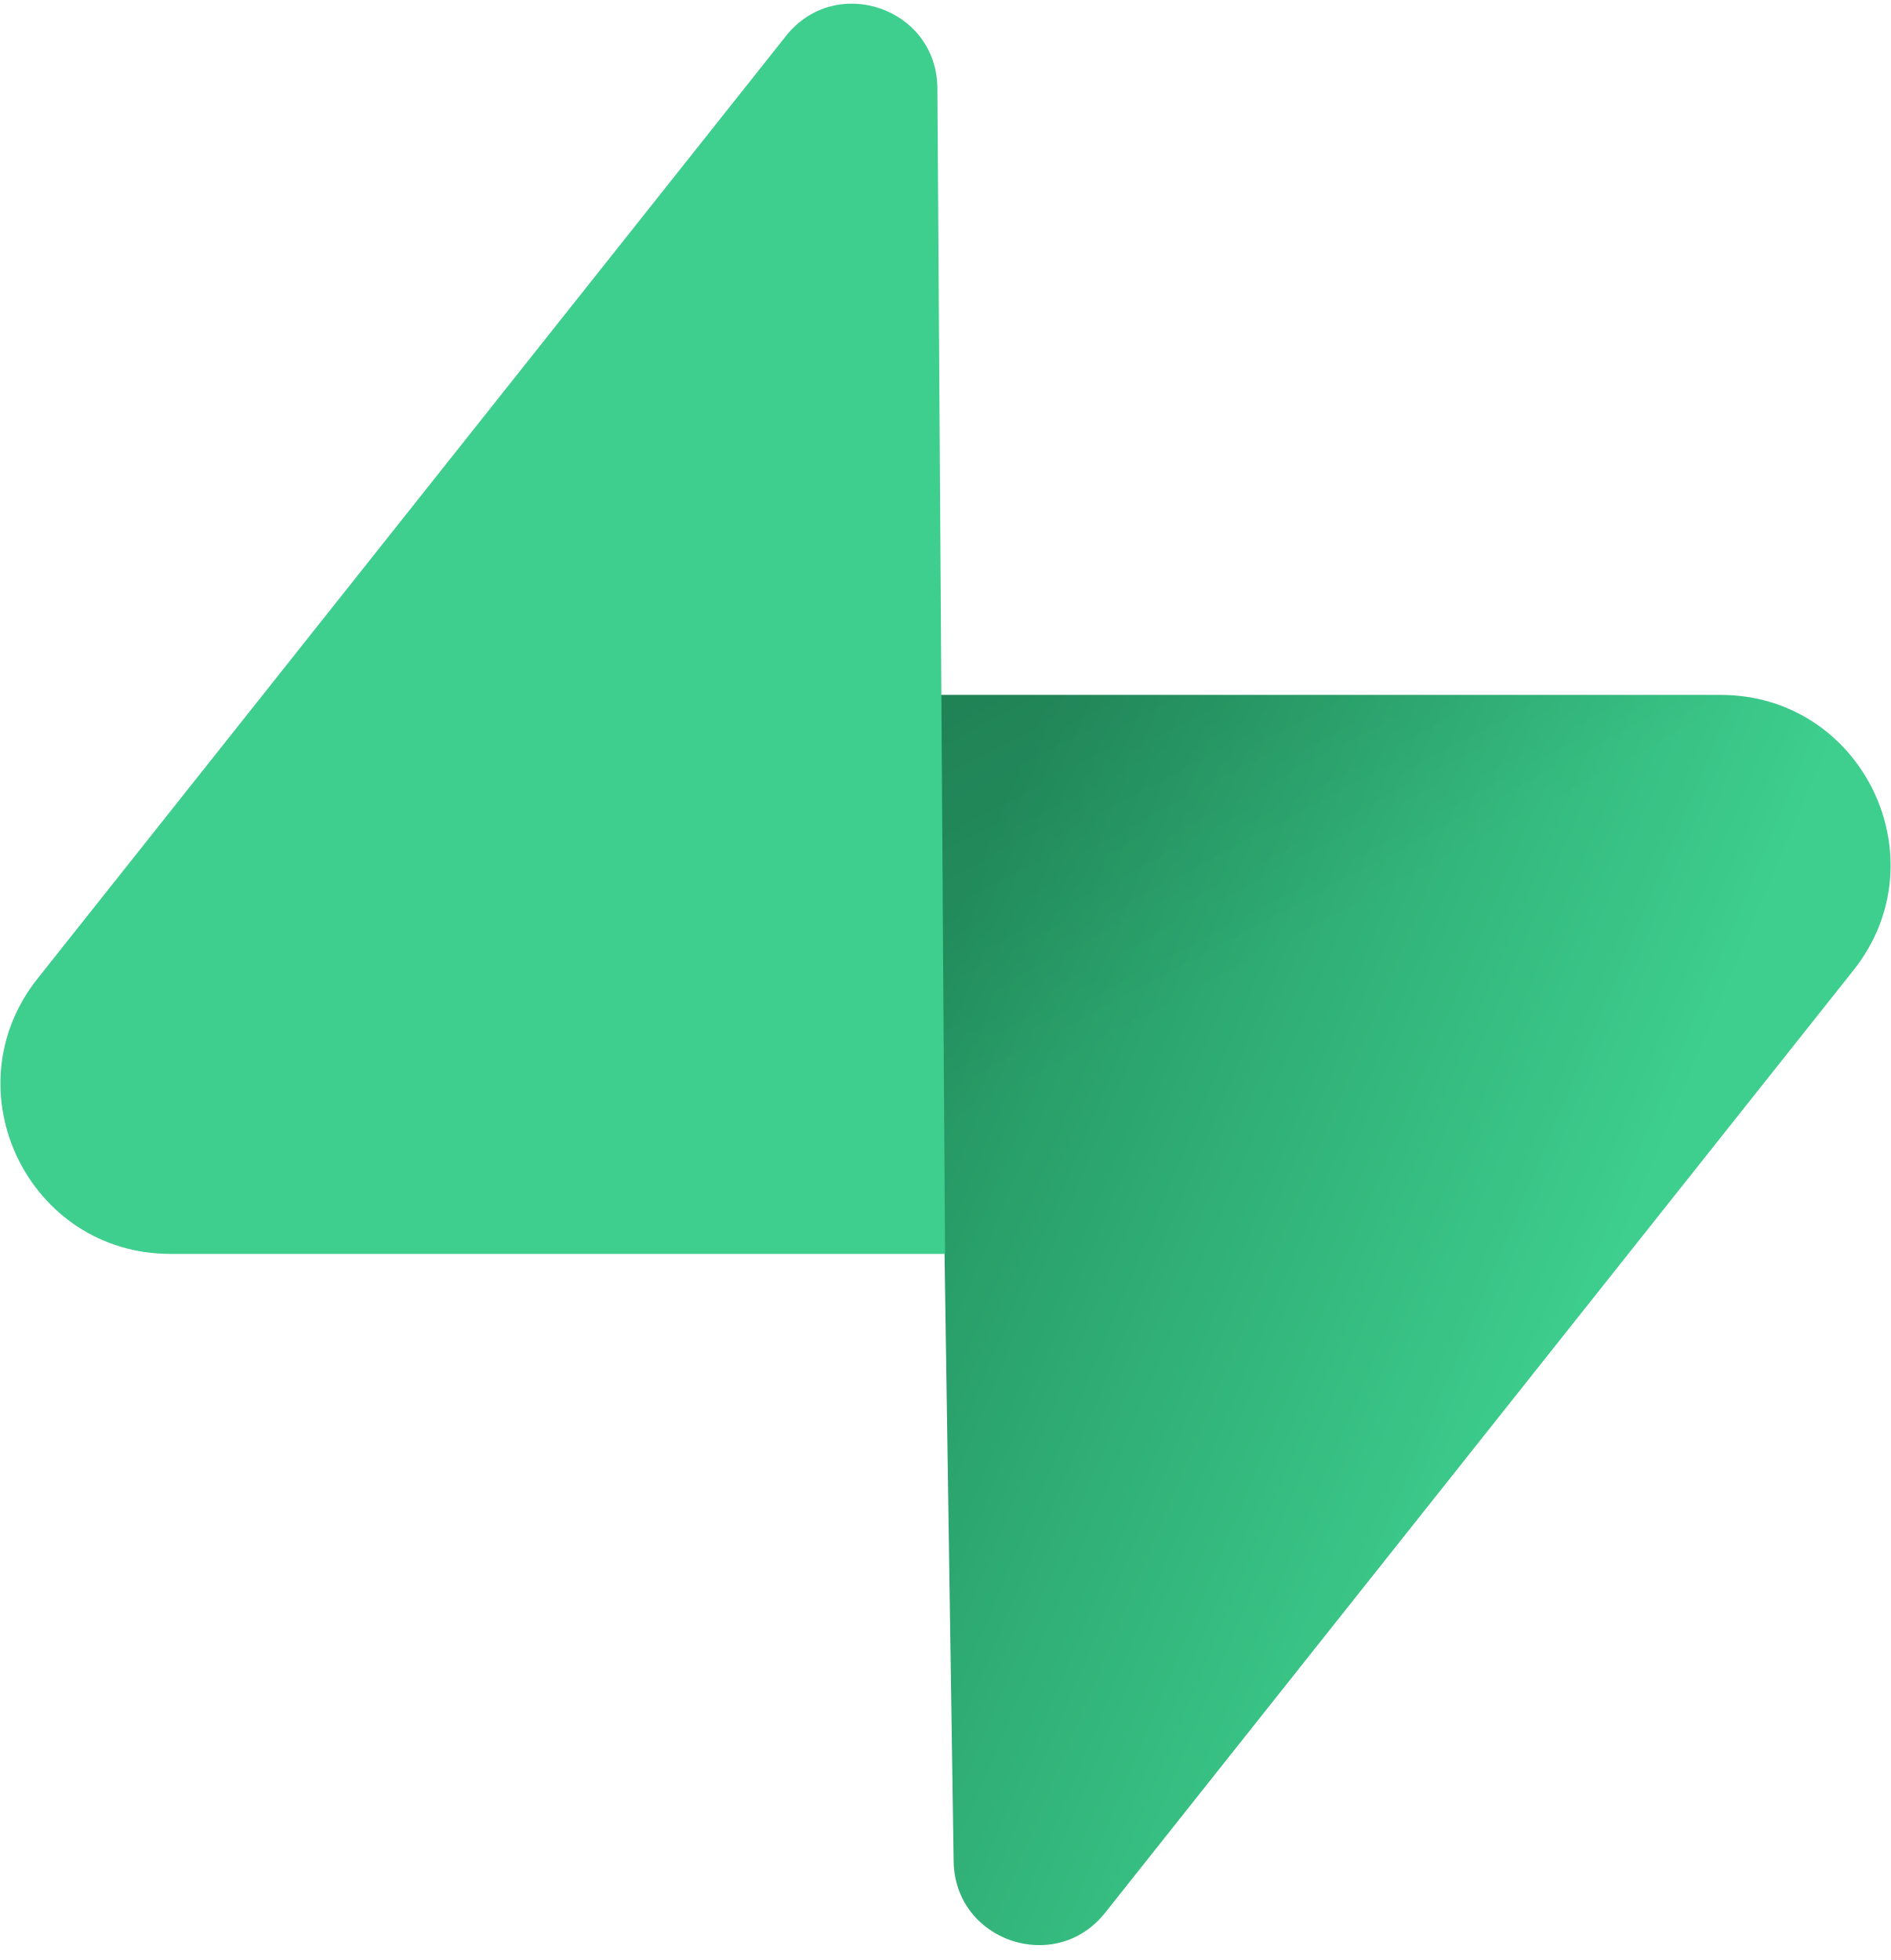
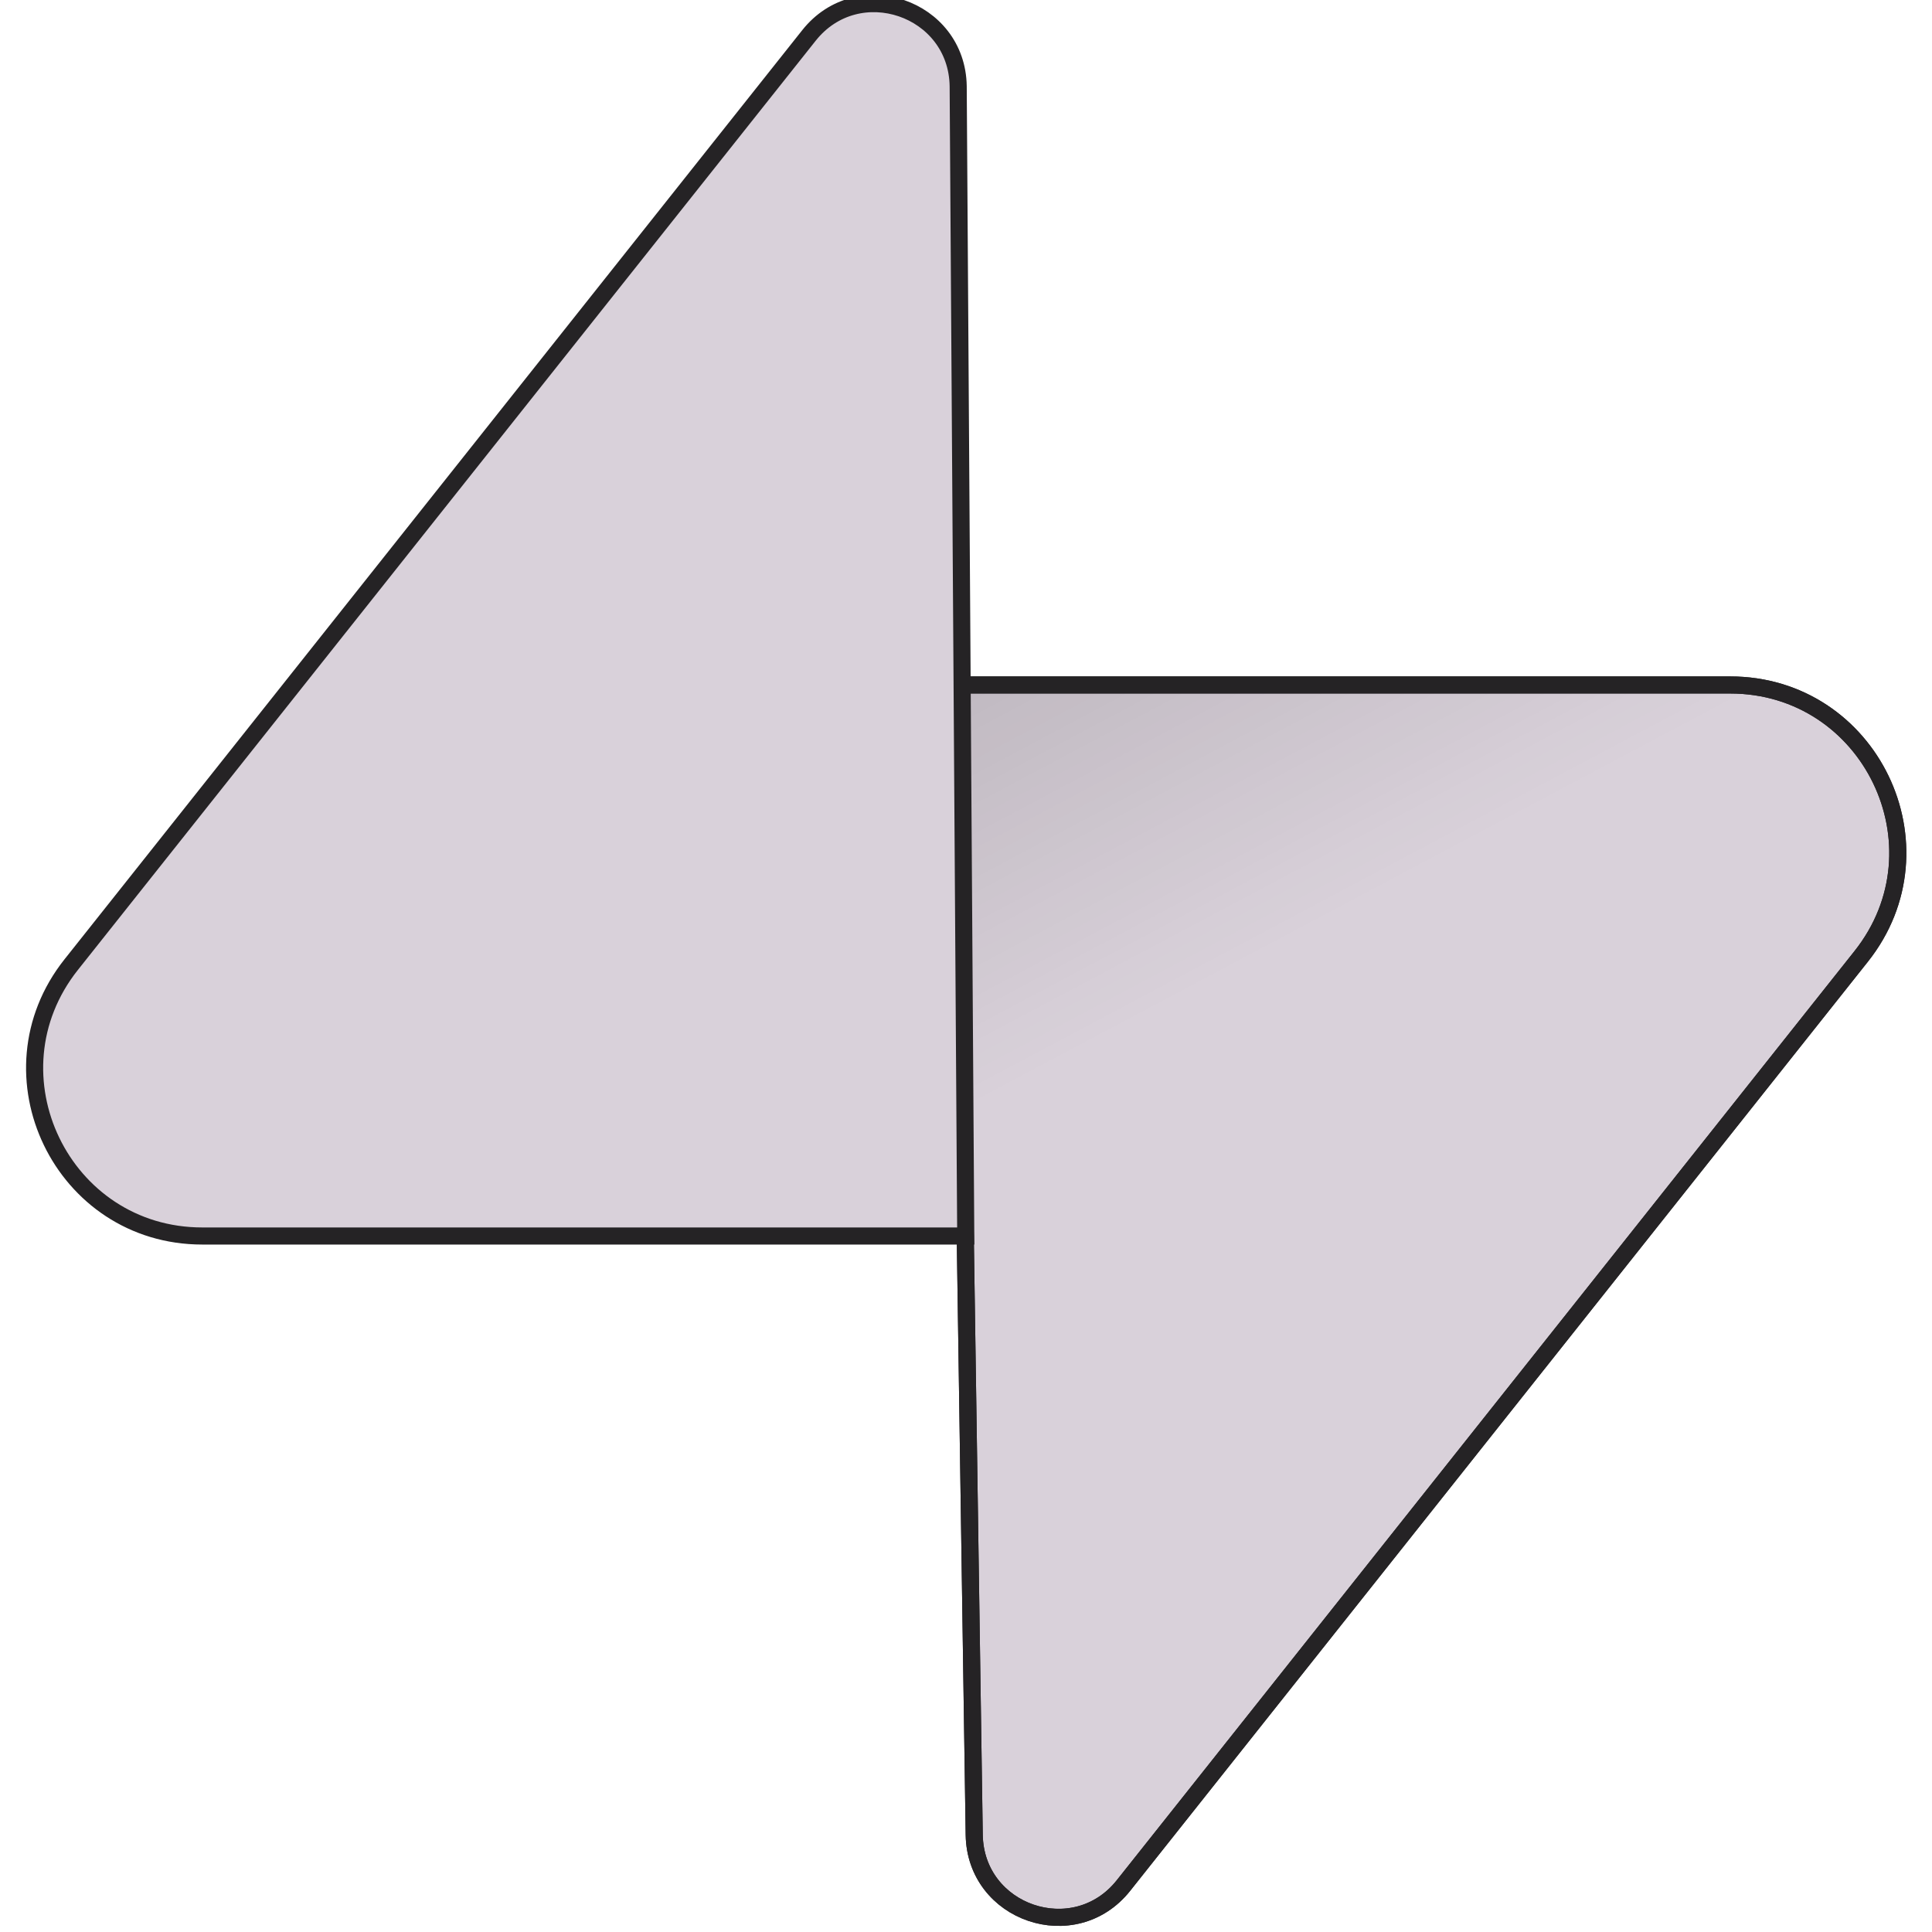
- <svg xmlns="http://www.w3.org/2000/svg" width="109" height="113" viewBox="0 0 109 113" fill="none">
+ <svg xmlns="http://www.w3.org/2000/svg" width="50" height="50" viewBox="0 0 109 113" fill="#D9D1DA" stroke="#252325">
  <path d="M63.708 110.284C60.848 113.885 55.05 111.912 54.981 107.314L53.974 40.063L99.194 40.063C107.384 40.063 111.952 49.523 106.859 55.937L63.708 110.284Z" fill="url(#paint0_linear)" />
  <path d="M63.708 110.284C60.848 113.885 55.05 111.912 54.981 107.314L53.974 40.063L99.194 40.063C107.384 40.063 111.952 49.523 106.859 55.937L63.708 110.284Z" fill="url(#paint1_linear)" fill-opacity="0.2" />
-   <path d="M45.317 2.071C48.176 -1.53 53.974 0.443 54.043 5.041L54.485 72.292H9.831C1.64 72.292 -2.928 62.832 2.166 56.417L45.317 2.071Z" fill="#3ECF8E" />
+   <path d="M45.317 2.071C48.176 -1.53 53.974 0.443 54.043 5.041L54.485 72.292H9.831C1.64 72.292 -2.928 62.832 2.166 56.417L45.317 2.071Z" fill="#D9D1DA" />
  <defs>
    <linearGradient id="paint0_linear" x1="53.974" y1="54.974" x2="94.163" y2="71.829" gradientUnits="userSpaceOnUse">
-       <stop stop-color="#249361" />
-       <stop offset="1" stop-color="#3ECF8E" />
+       <stop stop-color="#D9D1DA" />
+       <stop offset="1" stop-color="#D9D1DA" />
    </linearGradient>
    <linearGradient id="paint1_linear" x1="36.156" y1="30.578" x2="54.484" y2="65.081" gradientUnits="userSpaceOnUse">
      <stop />
      <stop offset="1" stop-opacity="0" />
    </linearGradient>
  </defs>
</svg>
